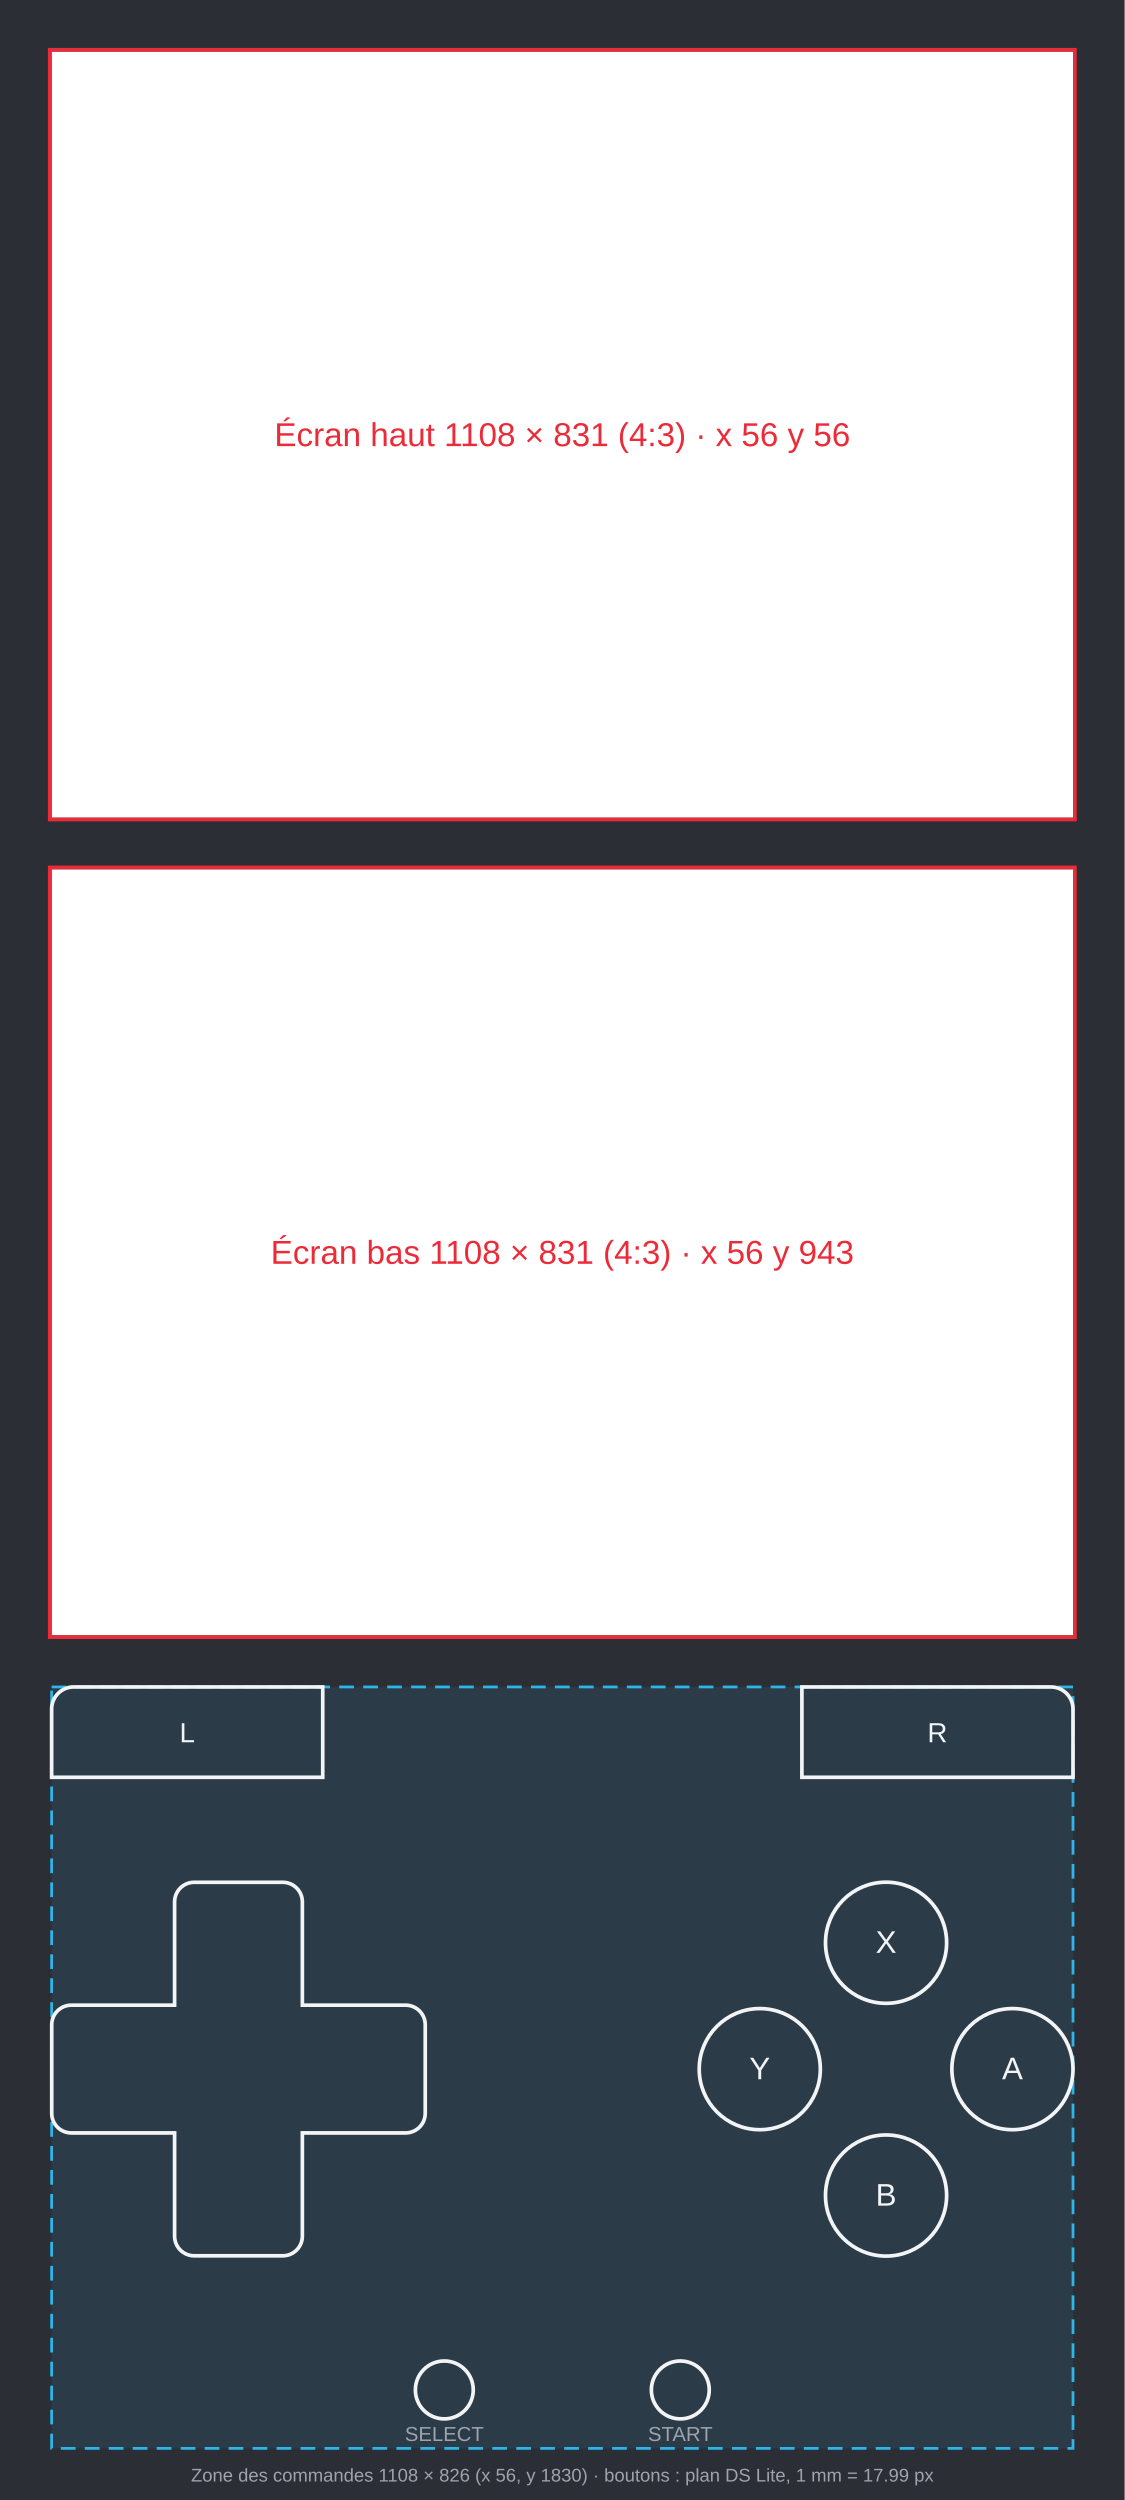
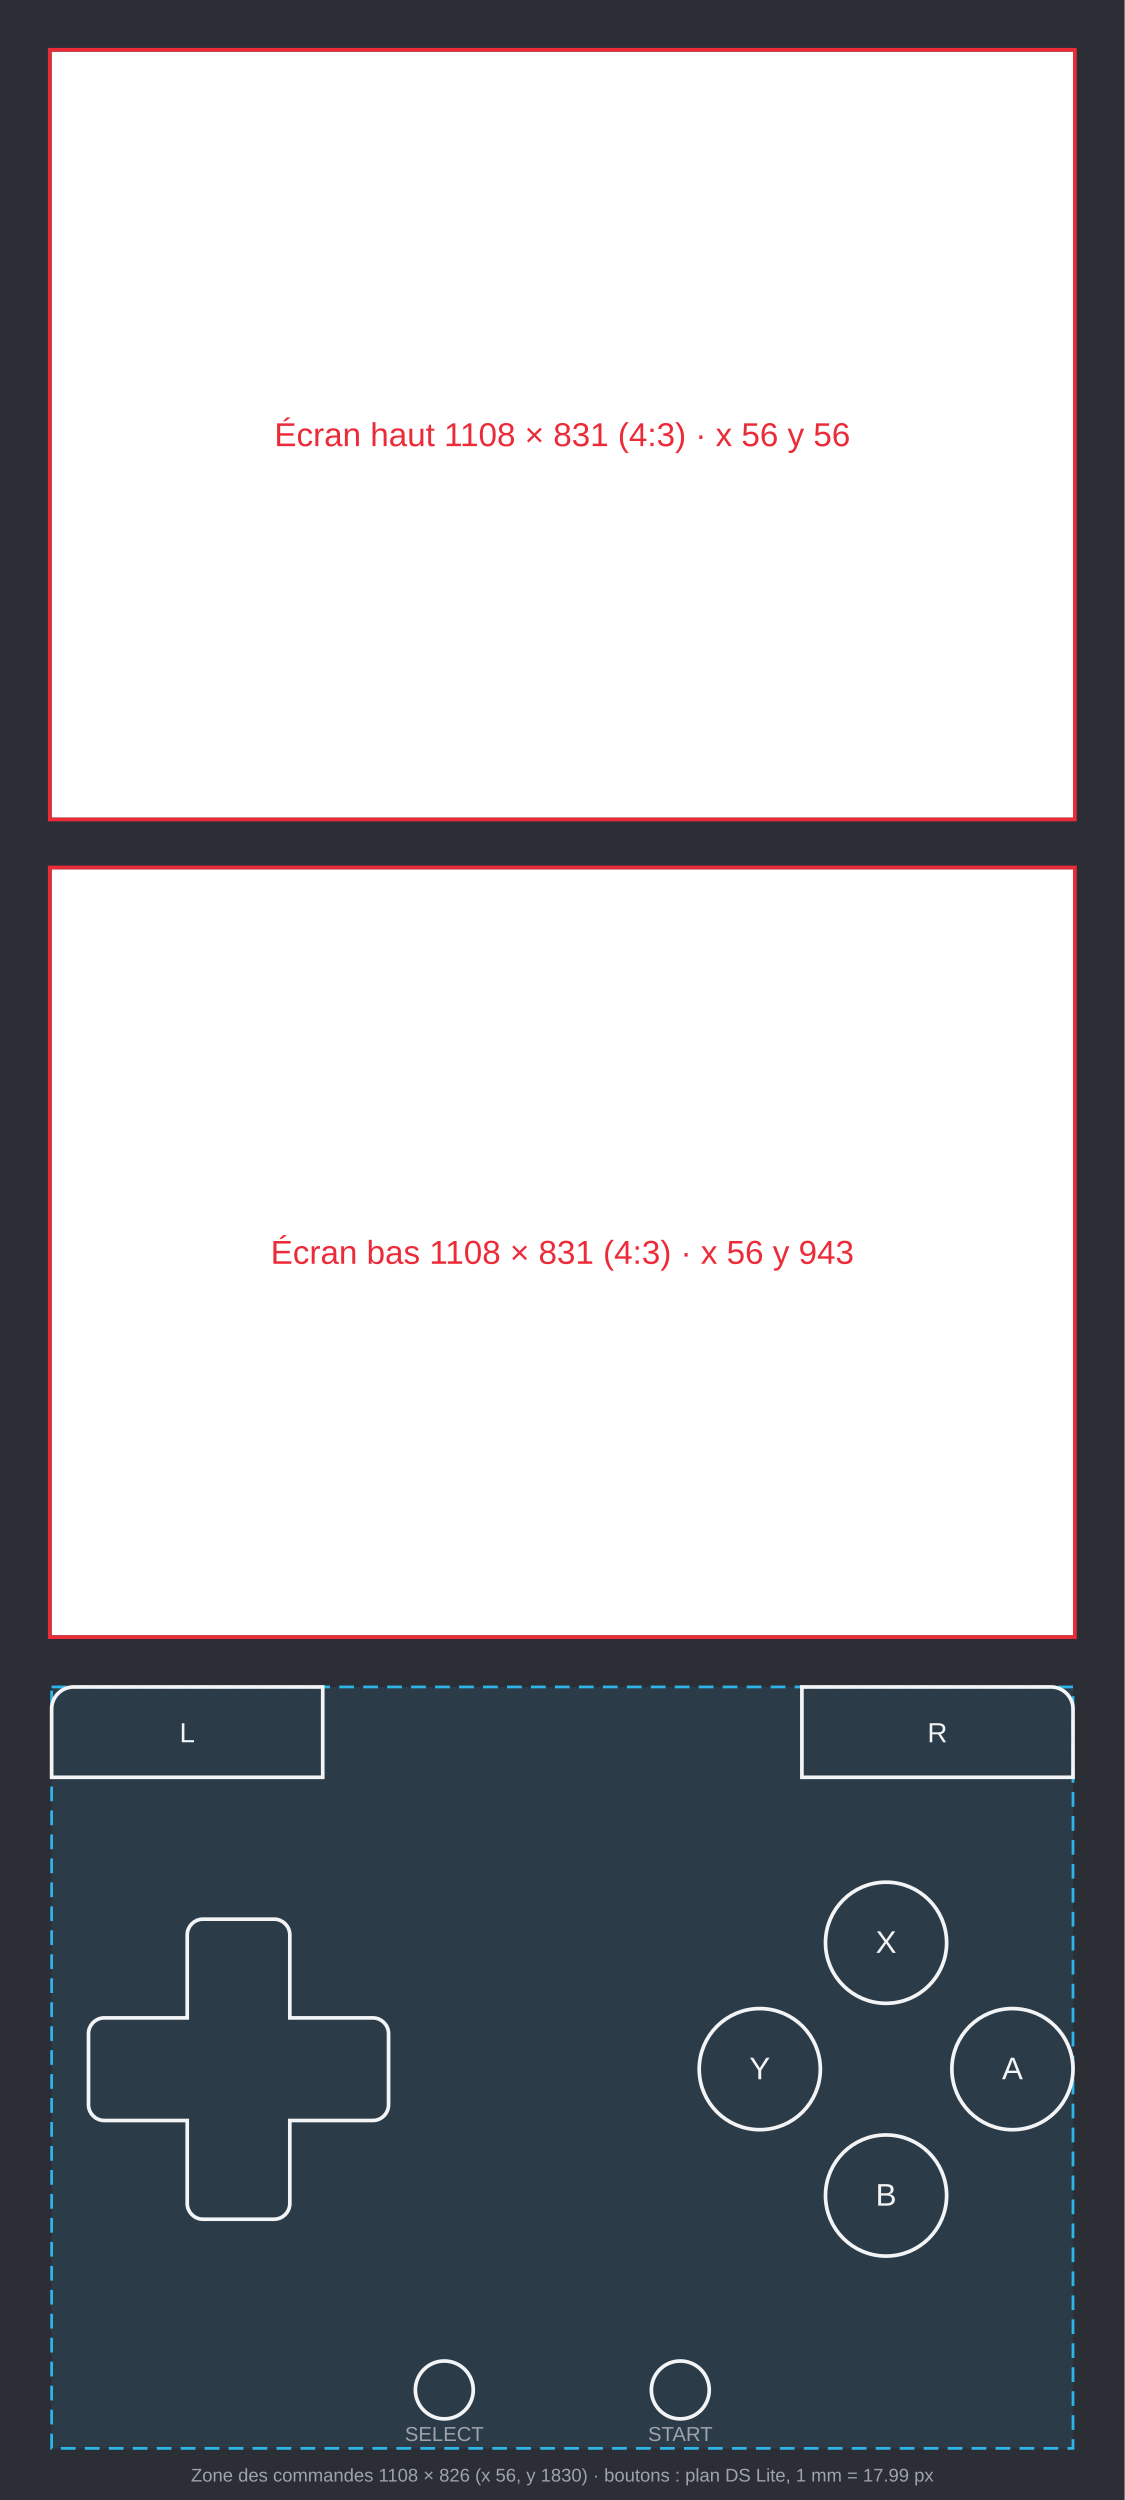
<svg xmlns="http://www.w3.org/2000/svg" width="1220" height="2712" viewBox="0 0 1220 2712">
  <style>text{font-family:Arial,Helvetica,sans-serif}</style>
  <g id="skin">
    <path fill-rule="evenodd" fill="#2B2E35" d="M0 0h1220v2712h-1220z M56 56h1108v831h-1108z M56 943h1108v831h-1108z" />
  </g>
  <g id="ecrans" fill="none" stroke="#EC2B39" stroke-width="4">
    <rect x="54" y="54" width="1112" height="835" />
    <rect x="54" y="941" width="1112" height="835" />
  </g>
  <g id="zones">
    <rect x="56" y="1830" width="1108" height="826" fill="#2DB4E8" fill-opacity="0.10" stroke="#2DB4E8" stroke-width="3" stroke-dasharray="16 10" />
  </g>
  <g id="boutons" fill="none" stroke="#F3F4F6" stroke-width="4">
    <path d="M80 1830h270.1v98.0h-294.1v-74.0a24 24 0 0 1 24 -24z" />
    <text x="203.1" y="1890.0" fill="#F3F4F6" stroke="none" font-size="30" text-anchor="middle">L</text>
    <path d="M1140 1830h-270.1v98.0h294.1v-74.0a24 24 0 0 0 -24 -24z" />
    <text x="1016.9" y="1890.0" fill="#F3F4F6" stroke="none" font-size="30" text-anchor="middle">R</text>
-     <path d="M189.4 2063.2a21.3 21.3 0 0 1 21.3 -21.3h96.0a21.3 21.3 0 0 1 21.3 21.3v112.0h112.0a21.3 21.3 0 0 1 21.3 21.3v96.0a21.3 21.3 0 0 1 -21.3 21.3h-112.0v112.0a21.3 21.3 0 0 1 -21.3 21.3h-96.0a21.3 21.3 0 0 1 -21.3 -21.3v-112.0h-112.0a21.3 21.3 0 0 1 -21.3 -21.3v-96.0a21.3 21.3 0 0 1 21.3 -21.3h112.0z" />
+     <path d="M203.1 2099.0a17.1 17.1 0 0 1 17.1 -17.1h77.1a17.1 17.1 0 0 1 17.1 17.1v90.0h90.0a17.1 17.1 0 0 1 17.1 17.1v77.1a17.1 17.1 0 0 1 -17.1 17.1h-90.0v90.0a17.1 17.1 0 0 1 -17.1 17.1h-77.1a17.1 17.1 0 0 1 -17.1 -17.1v-90.0h-90.0a17.1 17.1 0 0 1 -17.1 -17.1v-77.1a17.1 17.1 0 0 1 17.1 -17.1h90.0z" />
    <circle cx="961.2" cy="2107.5" r="65.7" />
    <text x="961.2" y="2118.5" fill="#F3F4F6" stroke="none" font-size="34" text-anchor="middle">X</text>
    <circle cx="824.2" cy="2244.6" r="65.7" />
    <text x="824.2" y="2255.6" fill="#F3F4F6" stroke="none" font-size="34" text-anchor="middle">Y</text>
    <circle cx="1098.3" cy="2244.6" r="65.7" />
    <text x="1098.3" y="2255.6" fill="#F3F4F6" stroke="none" font-size="34" text-anchor="middle">A</text>
    <circle cx="961.2" cy="2381.7" r="65.7" />
    <text x="961.2" y="2392.7" fill="#F3F4F6" stroke="none" font-size="34" text-anchor="middle">B</text>
    <circle cx="482" cy="2592.6" r="31.4" />
    <text x="482" y="2648" fill="#9EA3AC" stroke="none" font-size="22" text-anchor="middle">SELECT</text>
    <circle cx="738" cy="2592.6" r="31.4" />
    <text x="738" y="2648" fill="#9EA3AC" stroke="none" font-size="22" text-anchor="middle">START</text>
  </g>
  <g id="cotes" font-size="36" fill="#EC2B39" text-anchor="middle">
    <text x="610" y="484">Écran haut 1108 × 831 (4:3) · x 56 y 56</text>
    <text x="610" y="1371">Écran bas 1108 × 831 (4:3) · x 56 y 943</text>
  </g>
  <g id="legende">
    <text x="610" y="2692" font-size="20" fill="#9EA3AC" text-anchor="middle">Zone des commandes 1108 × 826 (x 56, y 1830) · boutons : plan DS Lite, 1 mm = 17.99 px</text>
  </g>
</svg>
